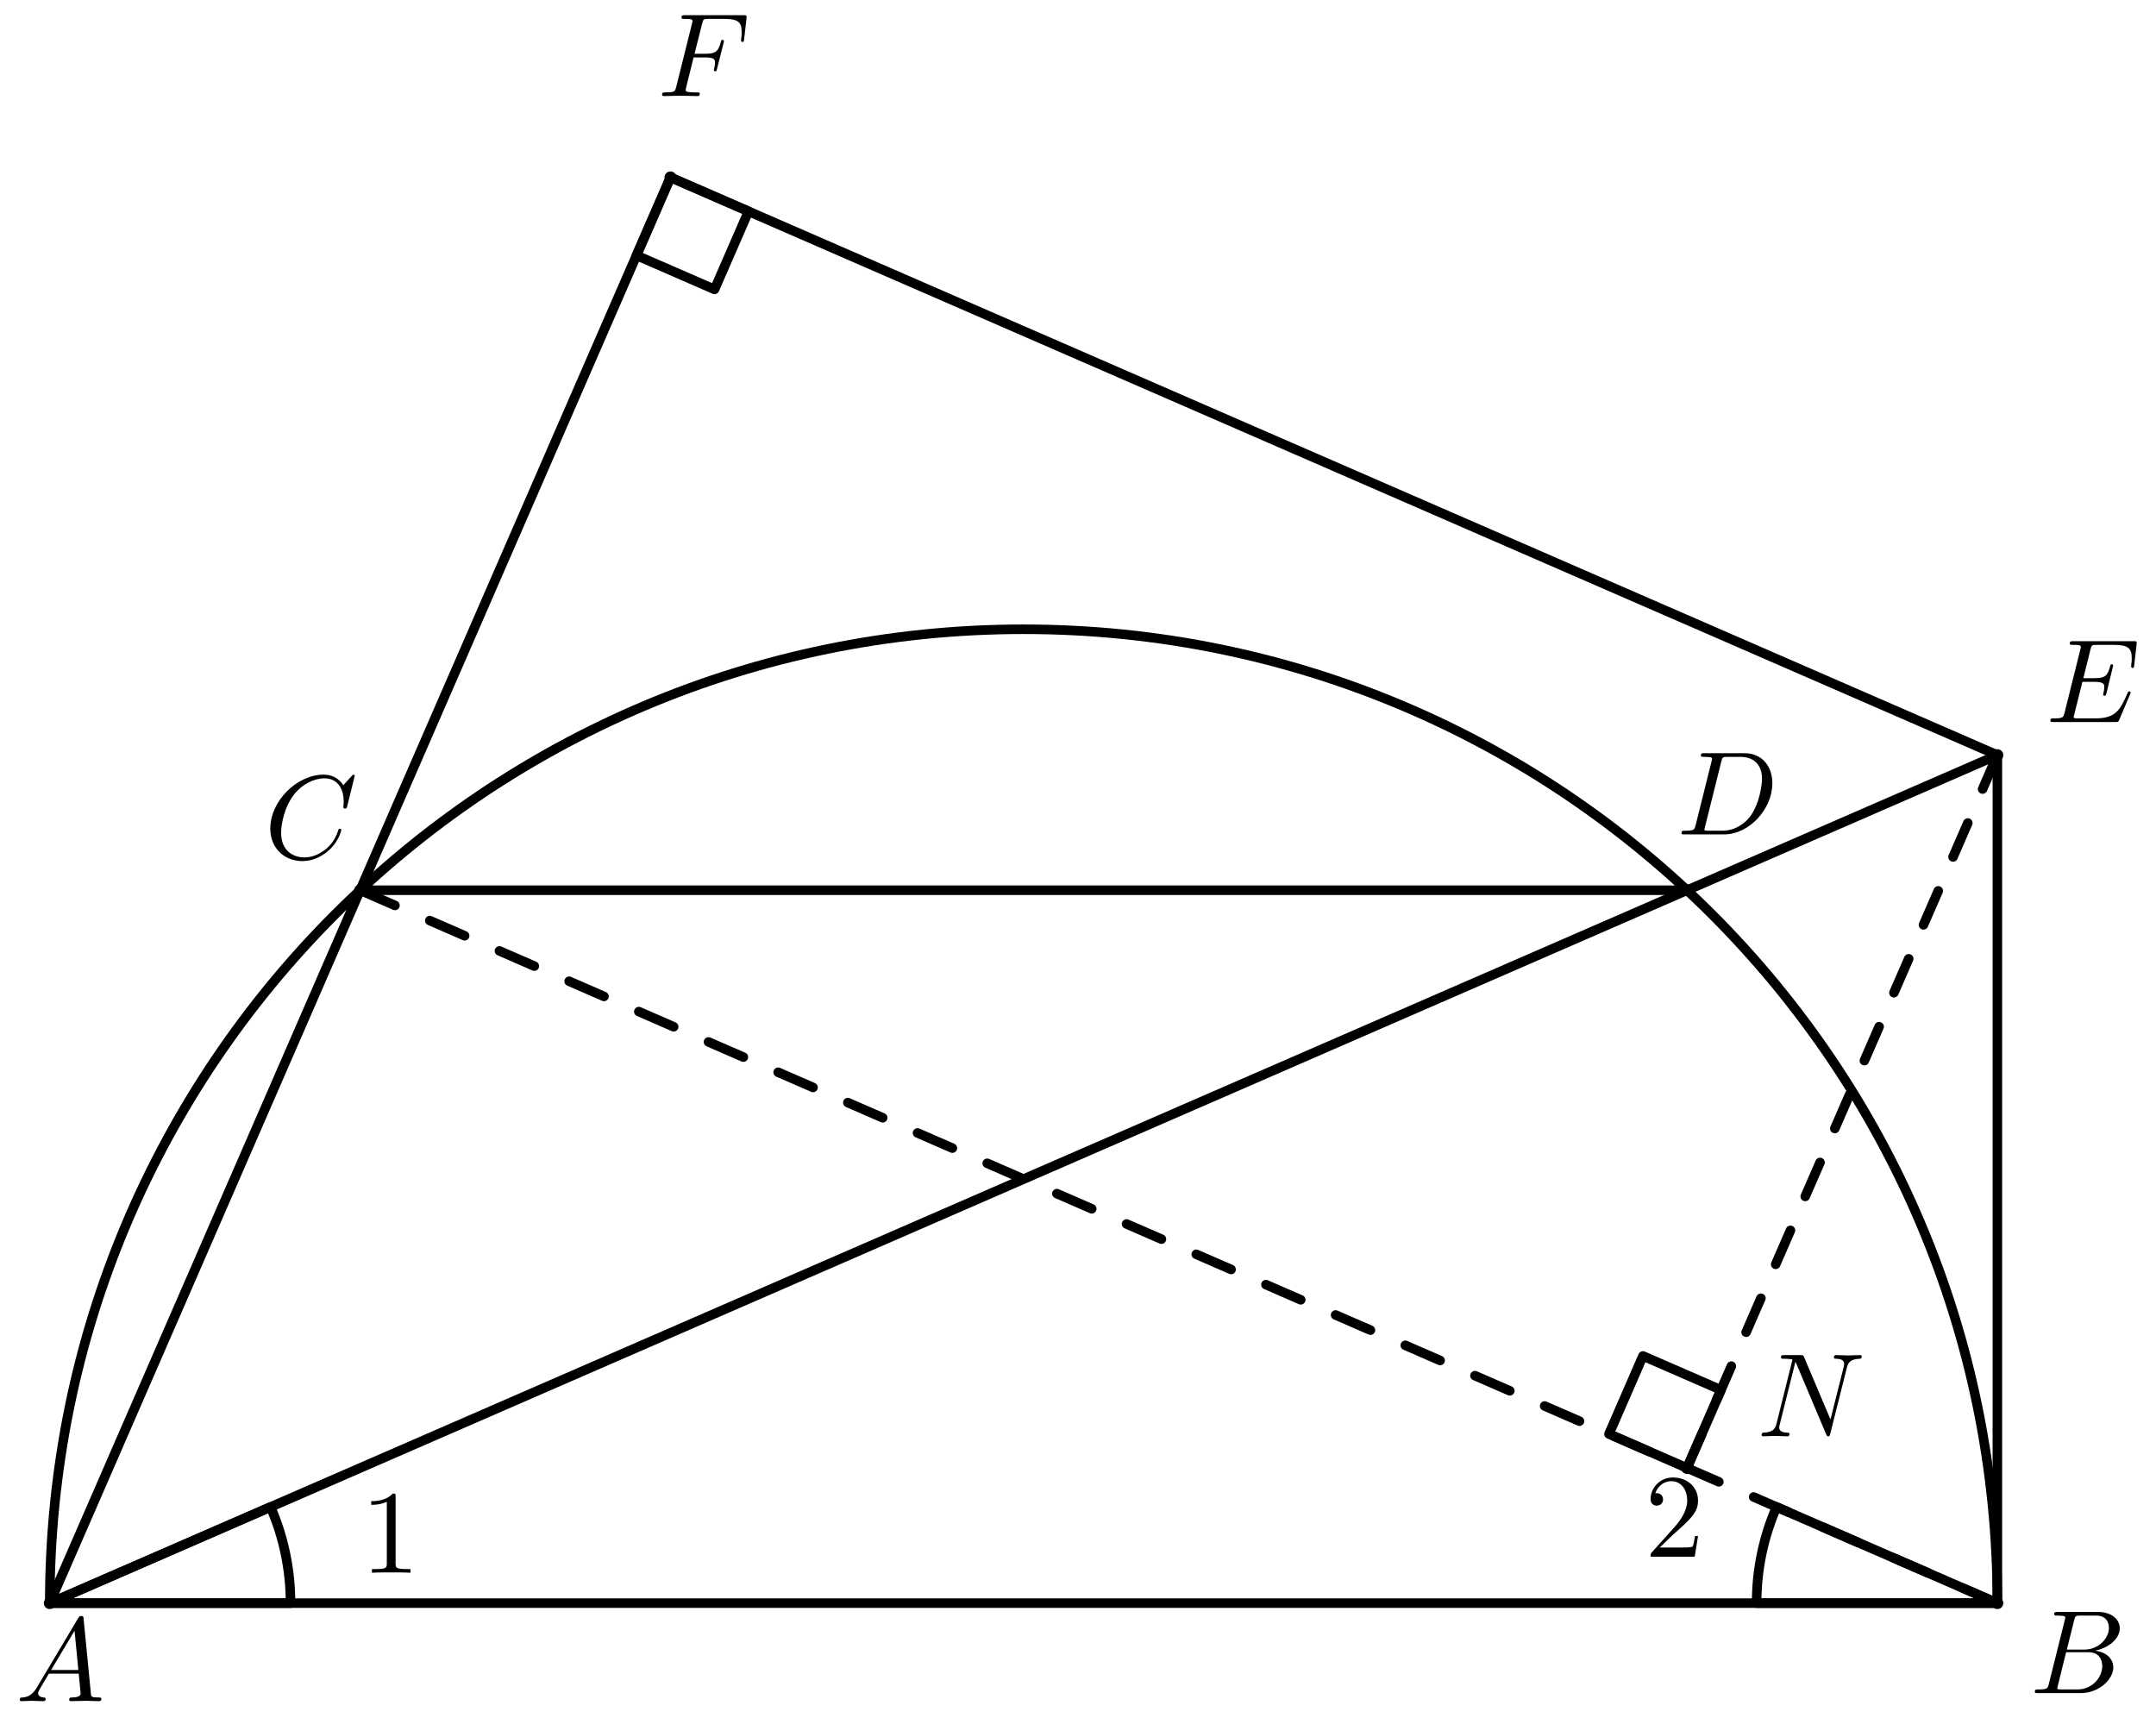
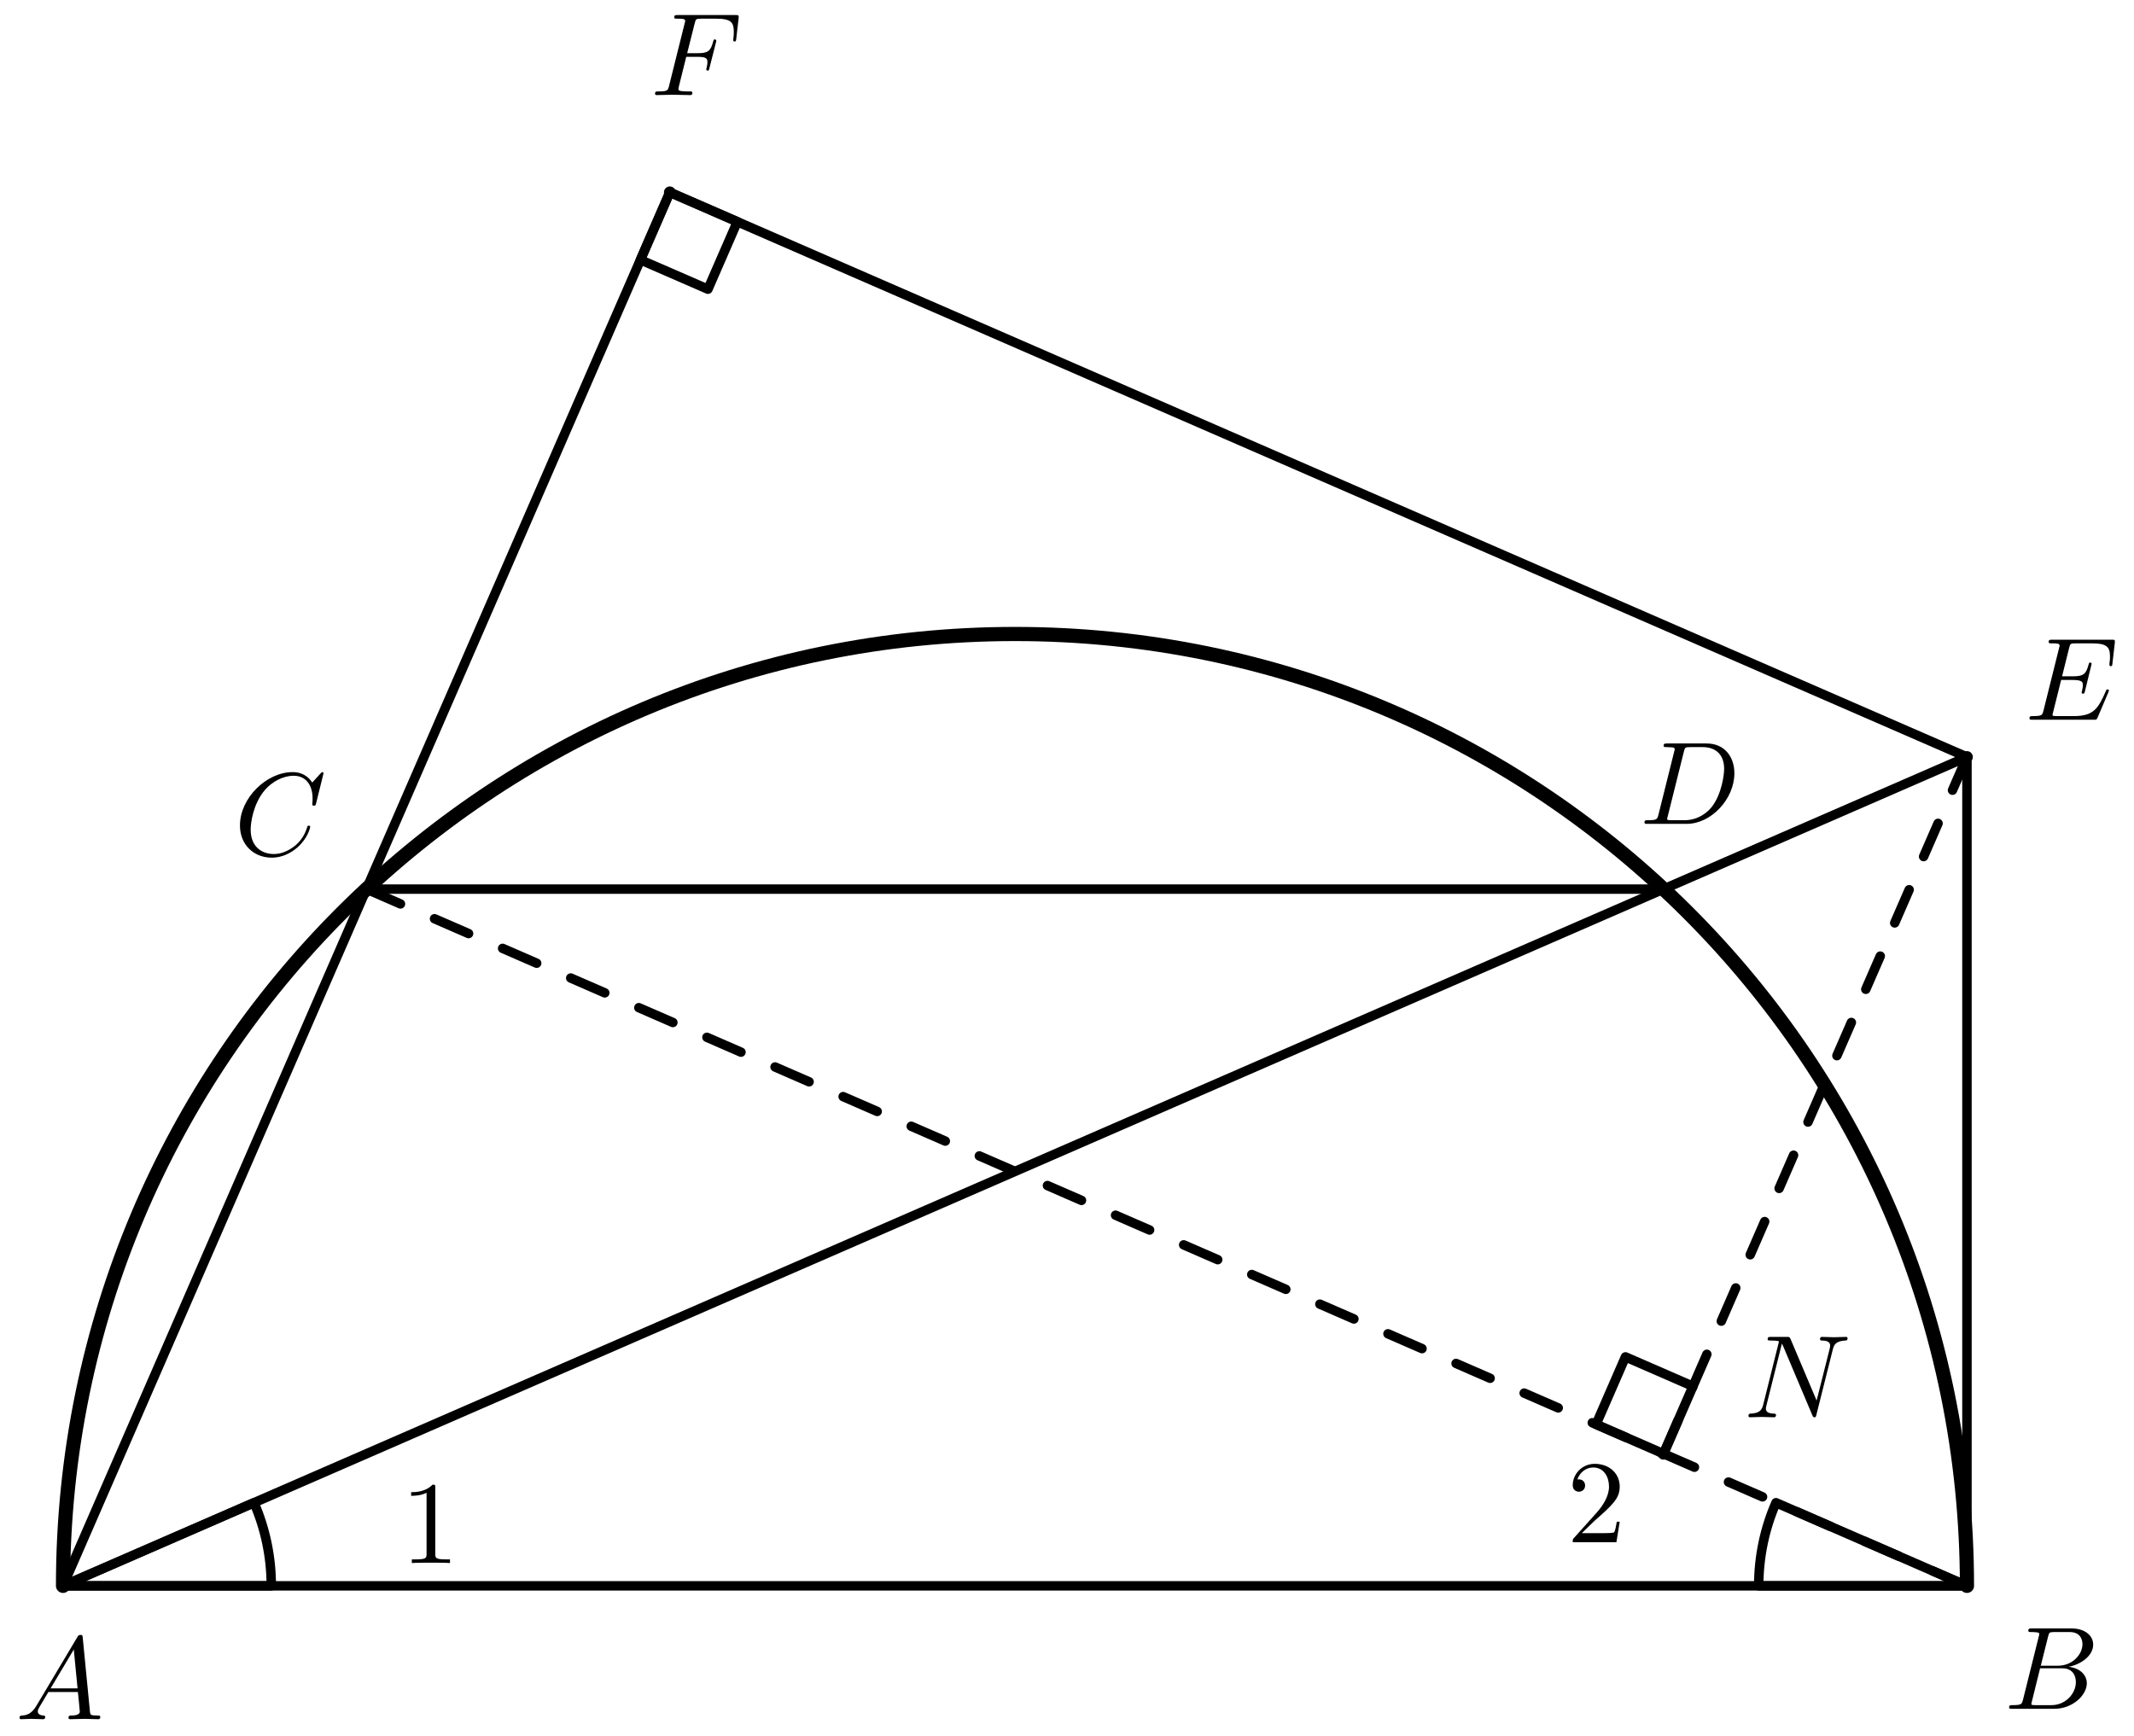
- <svg xmlns="http://www.w3.org/2000/svg" xmlns:xlink="http://www.w3.org/1999/xlink" version="1.1" width="180.608pt" height="143.858pt" viewBox="56.409 53.858 180.608 143.858">
+ <svg xmlns="http://www.w3.org/2000/svg" xmlns:xlink="http://www.w3.org/1999/xlink" version="1.1" width="180.608pt" height="146.881pt" viewBox="56.409 53.858 180.608 146.881">
  <defs>
-     <path id="g1-49" d="M2.929-6.376C2.929-6.615 2.929-6.635 2.7-6.635C2.082-5.998 1.205-5.998 .887-5.998V-5.689C1.086-5.689 1.674-5.689 2.192-5.948V-.787C2.192-.428 2.162-.309 1.265-.309H.946V0C1.295-.03 2.162-.03 2.56-.03S3.826-.03 4.174 0V-.309H3.856C2.959-.309 2.929-.418 2.929-.787V-6.376Z" />
-     <path id="g1-50" d="M1.265-.767L2.321-1.793C3.875-3.168 4.473-3.706 4.473-4.702C4.473-5.838 3.577-6.635 2.361-6.635C1.235-6.635 .498-5.719 .498-4.832C.498-4.274 .996-4.274 1.026-4.274C1.196-4.274 1.544-4.394 1.544-4.802C1.544-5.061 1.365-5.32 1.016-5.32C.936-5.32 .917-5.32 .887-5.31C1.116-5.958 1.654-6.326 2.232-6.326C3.138-6.326 3.567-5.519 3.567-4.702C3.567-3.905 3.068-3.118 2.521-2.501L.608-.369C.498-.259 .498-.239 .498 0H4.194L4.473-1.733H4.224C4.174-1.435 4.105-.996 4.005-.847C3.935-.767 3.278-.767 3.059-.767H1.265Z" />
    <path id="g0-65" d="M1.783-1.146C1.385-.478 .996-.339 .558-.309C.438-.299 .349-.299 .349-.11C.349-.05 .399 0 .478 0C.747 0 1.056-.03 1.335-.03C1.664-.03 2.012 0 2.331 0C2.391 0 2.521 0 2.521-.189C2.521-.299 2.431-.309 2.361-.309C2.132-.329 1.893-.408 1.893-.658C1.893-.777 1.953-.887 2.032-1.026L2.79-2.301H5.29C5.31-2.092 5.45-.737 5.45-.638C5.45-.339 4.932-.309 4.732-.309C4.593-.309 4.493-.309 4.493-.11C4.493 0 4.613 0 4.633 0C5.041 0 5.469-.03 5.878-.03C6.127-.03 6.755 0 7.004 0C7.064 0 7.183 0 7.183-.199C7.183-.309 7.083-.309 6.954-.309C6.336-.309 6.336-.379 6.306-.667L5.699-6.894C5.679-7.093 5.679-7.133 5.509-7.133C5.35-7.133 5.31-7.064 5.25-6.964L1.783-1.146ZM2.979-2.61L4.941-5.898L5.26-2.61H2.979Z" />
    <path id="g0-66" d="M1.594-.777C1.494-.389 1.474-.309 .687-.309C.518-.309 .418-.309 .418-.11C.418 0 .508 0 .687 0H4.244C5.818 0 6.994-1.176 6.994-2.152C6.994-2.869 6.416-3.447 5.45-3.557C6.486-3.746 7.532-4.483 7.532-5.43C7.532-6.167 6.874-6.804 5.679-6.804H2.331C2.142-6.804 2.042-6.804 2.042-6.605C2.042-6.496 2.132-6.496 2.321-6.496C2.341-6.496 2.531-6.496 2.7-6.476C2.879-6.456 2.969-6.446 2.969-6.316C2.969-6.276 2.959-6.247 2.929-6.127L1.594-.777ZM3.098-3.646L3.716-6.117C3.806-6.466 3.826-6.496 4.254-6.496H5.539C6.416-6.496 6.625-5.908 6.625-5.469C6.625-4.593 5.768-3.646 4.553-3.646H3.098ZM2.65-.309C2.511-.309 2.491-.309 2.431-.319C2.331-.329 2.301-.339 2.301-.418C2.301-.448 2.301-.468 2.351-.648L3.039-3.427H4.922C5.878-3.427 6.067-2.69 6.067-2.262C6.067-1.275 5.181-.309 4.005-.309H2.65Z" />
    <path id="g0-67" d="M7.572-6.924C7.572-6.954 7.552-7.024 7.462-7.024C7.432-7.024 7.422-7.014 7.313-6.904L6.615-6.137C6.526-6.276 6.067-7.024 4.961-7.024C2.74-7.024 .498-4.822 .498-2.511C.498-.867 1.674 .219 3.198 .219C4.065 .219 4.822-.179 5.35-.638C6.276-1.455 6.446-2.361 6.446-2.391C6.446-2.491 6.346-2.491 6.326-2.491C6.267-2.491 6.217-2.471 6.197-2.391C6.107-2.102 5.878-1.395 5.191-.817C4.503-.259 3.875-.09 3.357-.09C2.461-.09 1.405-.608 1.405-2.162C1.405-2.73 1.614-4.344 2.61-5.509C3.218-6.217 4.154-6.715 5.041-6.715C6.057-6.715 6.645-5.948 6.645-4.792C6.645-4.394 6.615-4.384 6.615-4.284S6.725-4.184 6.765-4.184C6.894-4.184 6.894-4.204 6.944-4.384L7.572-6.924Z" />
    <path id="g0-68" d="M1.584-.777C1.484-.389 1.465-.309 .677-.309C.508-.309 .399-.309 .399-.12C.399 0 .488 0 .677 0H3.975C6.047 0 8.01-2.102 8.01-4.284C8.01-5.689 7.163-6.804 5.669-6.804H2.321C2.132-6.804 2.022-6.804 2.022-6.615C2.022-6.496 2.112-6.496 2.311-6.496C2.441-6.496 2.62-6.486 2.74-6.476C2.899-6.456 2.959-6.426 2.959-6.316C2.959-6.276 2.949-6.247 2.919-6.127L1.584-.777ZM3.736-6.117C3.826-6.466 3.846-6.496 4.274-6.496H5.34C6.316-6.496 7.143-5.968 7.143-4.653C7.143-4.164 6.944-2.531 6.097-1.435C5.808-1.066 5.021-.309 3.796-.309H2.67C2.531-.309 2.511-.309 2.451-.319C2.351-.329 2.321-.339 2.321-.418C2.321-.448 2.321-.468 2.371-.648L3.736-6.117Z" />
    <path id="g0-69" d="M7.054-2.321C7.073-2.371 7.103-2.441 7.103-2.461C7.103-2.471 7.103-2.57 6.984-2.57C6.894-2.57 6.874-2.511 6.854-2.451C6.207-.976 5.838-.309 4.134-.309H2.68C2.54-.309 2.521-.309 2.461-.319C2.361-.329 2.331-.339 2.331-.418C2.331-.448 2.331-.468 2.381-.648L3.059-3.367H4.045C4.892-3.367 4.892-3.158 4.892-2.909C4.892-2.839 4.892-2.72 4.822-2.421C4.802-2.371 4.792-2.341 4.792-2.311C4.792-2.262 4.832-2.202 4.922-2.202C5.001-2.202 5.031-2.252 5.071-2.401L5.639-4.732C5.639-4.792 5.589-4.842 5.519-4.842C5.43-4.842 5.41-4.782 5.38-4.663C5.171-3.905 4.991-3.676 4.075-3.676H3.138L3.736-6.077C3.826-6.426 3.836-6.466 4.274-6.466H5.679C6.894-6.466 7.193-6.177 7.193-5.36C7.193-5.121 7.193-5.101 7.153-4.832C7.153-4.772 7.143-4.702 7.143-4.653S7.173-4.533 7.263-4.533C7.372-4.533 7.382-4.593 7.402-4.782L7.601-6.506C7.631-6.775 7.582-6.775 7.333-6.775H2.301C2.102-6.775 2.002-6.775 2.002-6.575C2.002-6.466 2.092-6.466 2.281-6.466C2.65-6.466 2.929-6.466 2.929-6.286C2.929-6.247 2.929-6.227 2.879-6.047L1.564-.777C1.465-.389 1.445-.309 .658-.309C.488-.309 .379-.309 .379-.12C.379 0 .468 0 .658 0H5.828C6.057 0 6.067-.01 6.137-.169L7.054-2.321Z" />
    <path id="g0-70" d="M3.019-3.238H3.985C4.732-3.238 4.812-3.078 4.812-2.79C4.812-2.72 4.812-2.6 4.742-2.301C4.722-2.252 4.712-2.212 4.712-2.192C4.712-2.112 4.772-2.072 4.832-2.072C4.932-2.072 4.932-2.102 4.981-2.281L5.529-4.443C5.559-4.553 5.559-4.573 5.559-4.603C5.559-4.623 5.539-4.712 5.44-4.712S5.33-4.663 5.29-4.503C5.081-3.726 4.852-3.547 4.005-3.547H3.098L3.736-6.077C3.826-6.426 3.836-6.466 4.274-6.466H5.589C6.814-6.466 7.044-6.137 7.044-5.37C7.044-5.141 7.044-5.101 7.014-4.832C6.994-4.702 6.994-4.682 6.994-4.653C6.994-4.603 7.024-4.533 7.113-4.533C7.223-4.533 7.233-4.593 7.253-4.782L7.452-6.506C7.482-6.775 7.432-6.775 7.183-6.775H2.301C2.102-6.775 2.002-6.775 2.002-6.575C2.002-6.466 2.092-6.466 2.281-6.466C2.65-6.466 2.929-6.466 2.929-6.286C2.929-6.247 2.929-6.227 2.879-6.047L1.564-.777C1.465-.389 1.445-.309 .658-.309C.488-.309 .379-.309 .379-.12C.379 0 .498 0 .528 0C.817 0 1.554-.03 1.843-.03C2.172-.03 2.999 0 3.328 0C3.417 0 3.537 0 3.537-.189C3.537-.269 3.477-.289 3.477-.299C3.447-.309 3.427-.309 3.198-.309C2.979-.309 2.929-.309 2.68-.329C2.391-.359 2.361-.399 2.361-.528C2.361-.548 2.361-.608 2.401-.757L3.019-3.238Z" />
    <path id="g0-78" d="M7.532-5.758C7.631-6.157 7.811-6.466 8.608-6.496C8.658-6.496 8.777-6.506 8.777-6.695C8.777-6.705 8.777-6.804 8.648-6.804C8.319-6.804 7.97-6.775 7.641-6.775C7.303-6.775 6.954-6.804 6.625-6.804C6.565-6.804 6.446-6.804 6.446-6.605C6.446-6.496 6.545-6.496 6.625-6.496C7.193-6.486 7.303-6.276 7.303-6.057C7.303-6.027 7.283-5.878 7.273-5.848L6.157-1.415L3.955-6.615C3.875-6.795 3.866-6.804 3.636-6.804H2.301C2.102-6.804 2.012-6.804 2.012-6.605C2.012-6.496 2.102-6.496 2.291-6.496C2.341-6.496 2.969-6.496 2.969-6.406L1.634-1.056C1.534-.658 1.365-.339 .558-.309C.498-.309 .389-.299 .389-.11C.389-.04 .438 0 .518 0C.837 0 1.186-.03 1.514-.03C1.853-.03 2.212 0 2.54 0C2.59 0 2.72 0 2.72-.199C2.72-.299 2.63-.309 2.521-.309C1.943-.329 1.863-.548 1.863-.747C1.863-.817 1.873-.867 1.903-.976L3.218-6.237C3.258-6.177 3.258-6.157 3.308-6.057L5.788-.189C5.858-.02 5.888 0 5.978 0C6.087 0 6.087-.03 6.137-.209L7.532-5.758Z" />
+     <path id="g1-49" d="M2.929-6.376C2.929-6.615 2.929-6.635 2.7-6.635C2.082-5.998 1.205-5.998 .887-5.998V-5.689C1.086-5.689 1.674-5.689 2.192-5.948V-.787C2.192-.428 2.162-.309 1.265-.309H.946V0C1.295-.03 2.162-.03 2.56-.03S3.826-.03 4.174 0V-.309H3.856C2.959-.309 2.929-.418 2.929-.787V-6.376Z" />
+     <path id="g1-50" d="M1.265-.767L2.321-1.793C3.875-3.168 4.473-3.706 4.473-4.702C4.473-5.838 3.577-6.635 2.361-6.635C1.235-6.635 .498-5.719 .498-4.832C.498-4.274 .996-4.274 1.026-4.274C1.196-4.274 1.544-4.394 1.544-4.802C1.544-5.061 1.365-5.32 1.016-5.32C.936-5.32 .917-5.32 .887-5.31C1.116-5.958 1.654-6.326 2.232-6.326C3.138-6.326 3.567-5.519 3.567-4.702C3.567-3.905 3.068-3.118 2.521-2.501L.608-.369C.498-.259 .498-.239 .498 0H4.194L4.473-1.733H4.224C4.174-1.435 4.105-.996 4.005-.847C3.935-.767 3.278-.767 3.059-.767H1.265Z" />
  </defs>
  <g id="page1">
    <g>
-       <g transform="matrix(0.996264 0 0 0.996264 140.747 188.143)">
+       <g transform="matrix(0.996264 0 0 0.996264 140.923 188.091)">
        <clipPath id="clip1">
-           <path d="M -120.705 80.47L -120.705 -160.94L 120.705 -160.94L 120.705 80.47L -120.705 80.47Z" />
+           <path d="M -169.312 121.674L -169.312 -163.879L 154.315 -163.879L 154.315 121.674L -169.312 121.674Z" />
        </clipPath>
      </g>
-       <g transform="matrix(0.996264 0 0 0.996264 140.747 188.143)">
-         <path clip-path="url(#clip1)" d="M -60.227 -0C -60.227 -2.873 -60.825 -5.607 -61.905 -8.083L -80.47 -0L -60.227 -0Z" fill="none" stroke="#000000" stroke-linecap="round" stroke-linejoin="round" stroke-miterlimit="10.037" stroke-width="0.803" />
+       <g transform="matrix(0.996264 0 0 0.996264 140.923 188.091)">
+         <path clip-path="url(#clip1)" d="M -61.786 -0C -61.786 -2.511 -62.309 -4.9 -63.252 -7.064L -79.477 -0L -61.786 -0Z" fill="none" stroke="#000000" stroke-linecap="round" stroke-linejoin="round" stroke-miterlimit="10.037" stroke-width="0.803" />
      </g>
-       <g transform="matrix(0.996264 0 0 0.996264 140.747 188.143)">
-         <path clip-path="url(#clip1)" d="M 64.728 -8.083C 63.648 -5.607 63.05 -2.873 63.05 -1.51702e-14L 83.293 0L 64.728 -8.083Z" fill="none" stroke="#000000" stroke-linecap="round" stroke-linejoin="round" stroke-miterlimit="10.037" stroke-width="0.803" />
+       <g transform="matrix(0.996264 0 0 0.996264 140.923 188.091)">
+         <path clip-path="url(#clip1)" d="M 66.04 -7.064C 65.097 -4.9 64.574 -2.511 64.574 -1.32575e-14L 82.264 0L 66.04 -7.064Z" fill="none" stroke="#000000" stroke-linecap="round" stroke-linejoin="round" stroke-miterlimit="10.037" stroke-width="0.803" />
      </g>
-       <g transform="matrix(0.996264 0 0 0.996264 140.747 188.143)">
-         <path clip-path="url(#clip1)" d="M -31.135 -113.314L -24.573 -110.457L -21.716 -117.019L -28.278 -119.876L -31.135 -113.314Z" fill="none" stroke="#000000" stroke-linecap="round" stroke-linejoin="round" stroke-miterlimit="10.037" stroke-width="0.803" />
+       <g transform="matrix(0.996264 0 0 0.996264 140.923 188.091)">
+         <path clip-path="url(#clip1)" d="M -30.425 -112.661L -24.691 -110.165L -22.194 -115.899L -27.929 -118.396L -30.425 -112.661Z" fill="none" stroke="#000000" stroke-linecap="round" stroke-linejoin="round" stroke-miterlimit="10.037" stroke-width="0.803" />
      </g>
-       <g transform="matrix(0.996264 0 0 0.996264 140.747 188.143)">
-         <path clip-path="url(#clip1)" d="M 60.053 -17.924L 53.492 -20.781L 50.635 -14.219L 57.197 -11.362L 60.053 -17.924Z" fill="none" stroke="#000000" stroke-linecap="round" stroke-linejoin="round" stroke-miterlimit="10.037" stroke-width="0.803" />
+       <g transform="matrix(0.996264 0 0 0.996264 140.923 188.091)">
+         <path clip-path="url(#clip1)" d="M 58.987 -16.956L 53.253 -19.453L 50.756 -13.718L 56.49 -11.222L 58.987 -16.956Z" fill="none" stroke="#000000" stroke-linecap="round" stroke-linejoin="round" stroke-miterlimit="10.037" stroke-width="0.803" />
      </g>
-       <g transform="matrix(0.996264 0 0 0.996264 140.747 188.143)">
-         <path clip-path="url(#clip1)" d="M 83.293 0C 83.293 -45.222 46.633 -81.881 1.411 -81.881C -43.81 -81.881 -80.47 -45.222 -80.47 -5.45438e-14" fill="none" stroke="#000000" stroke-linecap="round" stroke-linejoin="round" stroke-miterlimit="10.037" stroke-width="0.803" />
+       <g transform="matrix(0.996264 0 0 0.996264 140.923 188.091)">
+         <path clip-path="url(#clip1)" d="M 82.264 0C 82.264 -44.664 46.057 -80.871 1.394 -80.871C -43.27 -80.871 -79.477 -44.664 -79.477 -5.38706e-14" fill="none" stroke="#000000" stroke-linecap="round" stroke-linejoin="round" stroke-miterlimit="10.037" stroke-width="1.204" />
      </g>
-       <g transform="matrix(0.996264 0 0 0.996264 140.747 188.143)">
-         <path clip-path="url(#clip1)" d="M -54.374 -59.938L 57.197 -59.938" fill="none" stroke="#000000" stroke-linecap="round" stroke-linejoin="round" stroke-miterlimit="10.037" stroke-width="0.803" />
+       <g transform="matrix(0.996264 0 0 0.996264 140.923 188.091)">
+         <path clip-path="url(#clip1)" d="M -53.703 -59.198L 56.49 -59.198" fill="none" stroke="#000000" stroke-linecap="round" stroke-linejoin="round" stroke-miterlimit="10.037" stroke-width="0.803" />
      </g>
-       <g transform="matrix(0.996264 0 0 0.996264 140.747 188.143)">
-         <path clip-path="url(#clip1)" d="M -80.47 -0L 83.293 0" fill="none" stroke="#000000" stroke-linecap="round" stroke-linejoin="round" stroke-miterlimit="10.037" stroke-width="0.803" />
+       <g transform="matrix(0.996264 0 0 0.996264 140.923 188.091)">
+         <path clip-path="url(#clip1)" d="M -79.477 -0L 82.264 0" fill="none" stroke="#000000" stroke-linecap="round" stroke-linejoin="round" stroke-miterlimit="10.037" stroke-width="0.803" />
      </g>
-       <g transform="matrix(0.996264 0 0 0.996264 140.747 188.143)">
-         <path clip-path="url(#clip1)" d="M -54.374 -59.938L 83.293 0" fill="none" stroke="#000000" stroke-dasharray="3.195,3.195" stroke-linecap="round" stroke-linejoin="round" stroke-miterlimit="10.037" stroke-width="0.803" />
+       <g transform="matrix(0.996264 0 0 0.996264 140.923 188.091)">
+         <path clip-path="url(#clip1)" d="M -53.703 -59.198L 82.264 0" fill="none" stroke="#000000" stroke-dasharray="3.155,3.155" stroke-linecap="round" stroke-linejoin="round" stroke-miterlimit="10.037" stroke-width="0.803" />
      </g>
-       <g transform="matrix(0.996264 0 0 0.996264 140.747 188.143)">
-         <path clip-path="url(#clip1)" d="M -28.278 -119.876L -80.47 -0" fill="none" stroke="#000000" stroke-linecap="round" stroke-linejoin="round" stroke-miterlimit="10.037" stroke-width="0.803" />
+       <g transform="matrix(0.996264 0 0 0.996264 140.923 188.091)">
+         <path clip-path="url(#clip1)" d="M -27.929 -118.396L -79.477 -0" fill="none" stroke="#000000" stroke-linecap="round" stroke-linejoin="round" stroke-miterlimit="10.037" stroke-width="0.803" />
      </g>
-       <g transform="matrix(0.996264 0 0 0.996264 140.747 188.143)">
-         <path clip-path="url(#clip1)" d="M 83.293 -71.3L -28.278 -119.876" fill="none" stroke="#000000" stroke-linecap="round" stroke-linejoin="round" stroke-miterlimit="10.037" stroke-width="0.803" />
+       <g transform="matrix(0.996264 0 0 0.996264 140.923 188.091)">
+         <path clip-path="url(#clip1)" d="M 82.264 -70.42L -27.929 -118.396" fill="none" stroke="#000000" stroke-linecap="round" stroke-linejoin="round" stroke-miterlimit="10.037" stroke-width="0.803" />
      </g>
-       <g transform="matrix(0.996264 0 0 0.996264 140.747 188.143)">
-         <path clip-path="url(#clip1)" d="M 83.293 -71.3L 83.293 0" fill="none" stroke="#000000" stroke-linecap="round" stroke-linejoin="round" stroke-miterlimit="10.037" stroke-width="0.803" />
+       <g transform="matrix(0.996264 0 0 0.996264 140.923 188.091)">
+         <path clip-path="url(#clip1)" d="M 82.264 -70.42L 82.264 0" fill="none" stroke="#000000" stroke-linecap="round" stroke-linejoin="round" stroke-miterlimit="10.037" stroke-width="0.803" />
      </g>
-       <g transform="matrix(0.996264 0 0 0.996264 140.747 188.143)">
-         <path clip-path="url(#clip1)" d="M -80.47 -0L 83.293 -71.3" fill="none" stroke="#000000" stroke-linecap="round" stroke-linejoin="round" stroke-miterlimit="10.037" stroke-width="0.803" />
+       <g transform="matrix(0.996264 0 0 0.996264 140.923 188.091)">
+         <path clip-path="url(#clip1)" d="M -79.477 -0L 82.264 -70.42" fill="none" stroke="#000000" stroke-linecap="round" stroke-linejoin="round" stroke-miterlimit="10.037" stroke-width="0.803" />
      </g>
-       <g transform="matrix(0.996264 0 0 0.996264 140.747 188.143)">
-         <path clip-path="url(#clip1)" d="M 83.293 -71.3L 57.197 -11.362" fill="none" stroke="#000000" stroke-dasharray="3.113,3.113" stroke-linecap="round" stroke-linejoin="round" stroke-miterlimit="10.037" stroke-width="0.803" />
+       <g transform="matrix(0.996264 0 0 0.996264 140.923 188.091)">
+         <path clip-path="url(#clip1)" d="M 82.264 -70.42L 56.49 -11.222" fill="none" stroke="#000000" stroke-dasharray="3.075,3.075" stroke-linecap="round" stroke-linejoin="round" stroke-miterlimit="10.037" stroke-width="0.803" />
      </g>
-       <g transform="matrix(0.996264 0 0 0.996264 140.747 188.143)">
-         <circle clip-path="url(#clip1)" cx="-80.47" cy="-0" fill="#000000" r="0.5" />
+       <g transform="matrix(0.996264 0 0 0.996264 140.923 188.091)">
+         <circle clip-path="url(#clip1)" cx="-79.477" cy="-0" fill="#000000" r="0.5" />
      </g>
-       <g transform="matrix(0.996264 0 0 0.996264 140.747 188.143)">
-         <circle clip-path="url(#clip1)" cx="83.293" cy="-0" fill="#000000" r="0.5" />
+       <g transform="matrix(0.996264 0 0 0.996264 140.923 188.091)">
+         <circle clip-path="url(#clip1)" cx="82.264" cy="-0" fill="#000000" r="0.5" />
      </g>
-       <g transform="matrix(0.996264 0 0 0.996264 140.747 188.143)">
-         <circle clip-path="url(#clip1)" cx="-54.374" cy="-59.938" fill="#000000" r="0.5" />
+       <g transform="matrix(0.996264 0 0 0.996264 140.923 188.091)">
+         <circle clip-path="url(#clip1)" cx="-53.703" cy="-59.198" fill="#000000" r="0.5" />
      </g>
-       <g transform="matrix(0.996264 0 0 0.996264 140.747 188.143)">
-         <circle clip-path="url(#clip1)" cx="57.197" cy="-59.938" fill="#000000" r="0.5" />
+       <g transform="matrix(0.996264 0 0 0.996264 140.923 188.091)">
+         <circle clip-path="url(#clip1)" cx="56.49" cy="-59.198" fill="#000000" r="0.5" />
      </g>
-       <g transform="matrix(0.996264 0 0 0.996264 140.747 188.143)">
-         <circle clip-path="url(#clip1)" cx="83.293" cy="-71.3" fill="#000000" r="0.5" />
+       <g transform="matrix(0.996264 0 0 0.996264 140.923 188.091)">
+         <circle clip-path="url(#clip1)" cx="82.264" cy="-70.42" fill="#000000" r="0.5" />
      </g>
-       <g transform="matrix(0.996264 0 0 0.996264 140.747 188.143)">
-         <circle clip-path="url(#clip1)" cx="-28.278" cy="-119.876" fill="#000000" r="0.5" />
+       <g transform="matrix(0.996264 0 0 0.996264 140.923 188.091)">
+         <circle clip-path="url(#clip1)" cx="-27.929" cy="-118.396" fill="#000000" r="0.5" />
      </g>
-       <g transform="matrix(0.996264 0 0 0.996264 140.747 188.143)">
-         <circle clip-path="url(#clip1)" cx="57.197" cy="-11.362" fill="#000000" r="0.5" />
+       <g transform="matrix(0.996264 0 0 0.996264 140.923 188.091)">
+         <circle clip-path="url(#clip1)" cx="56.49" cy="-11.222" fill="#000000" r="0.5" />
      </g>
    </g>
-     <use x="57.713" y="196.356" xlink:href="#g0-65" />
-     <use x="226.448" y="195.683" xlink:href="#g0-66" />
-     <use x="78.553" y="125.77" xlink:href="#g0-67" />
-     <use x="196.869" y="123.753" xlink:href="#g0-68" />
-     <use x="227.792" y="114.341" xlink:href="#g0-69" />
-     <use x="111.493" y="61.906" xlink:href="#g0-70" />
-     <use x="86.62" y="185.6" xlink:href="#g1-49" />
-     <use x="194.18" y="184.255" xlink:href="#g1-50" />
-     <use x="203.591" y="174.171" xlink:href="#g0-78" />
+     <use x="57.713" y="199.379" xlink:href="#g0-65" />
+     <use x="226.03" y="198.498" xlink:href="#g0-66" />
+     <use x="76.219" y="126.236" xlink:href="#g0-67" />
+     <use x="195.186" y="123.593" xlink:href="#g0-68" />
+     <use x="227.792" y="114.78" xlink:href="#g0-69" />
+     <use x="111.469" y="61.906" xlink:href="#g0-70" />
+     <use x="90.319" y="186.16" xlink:href="#g1-49" />
+     <use x="189.018" y="184.398" xlink:href="#g1-50" />
+     <use x="203.999" y="173.823" xlink:href="#g0-78" />
  </g>
</svg>
